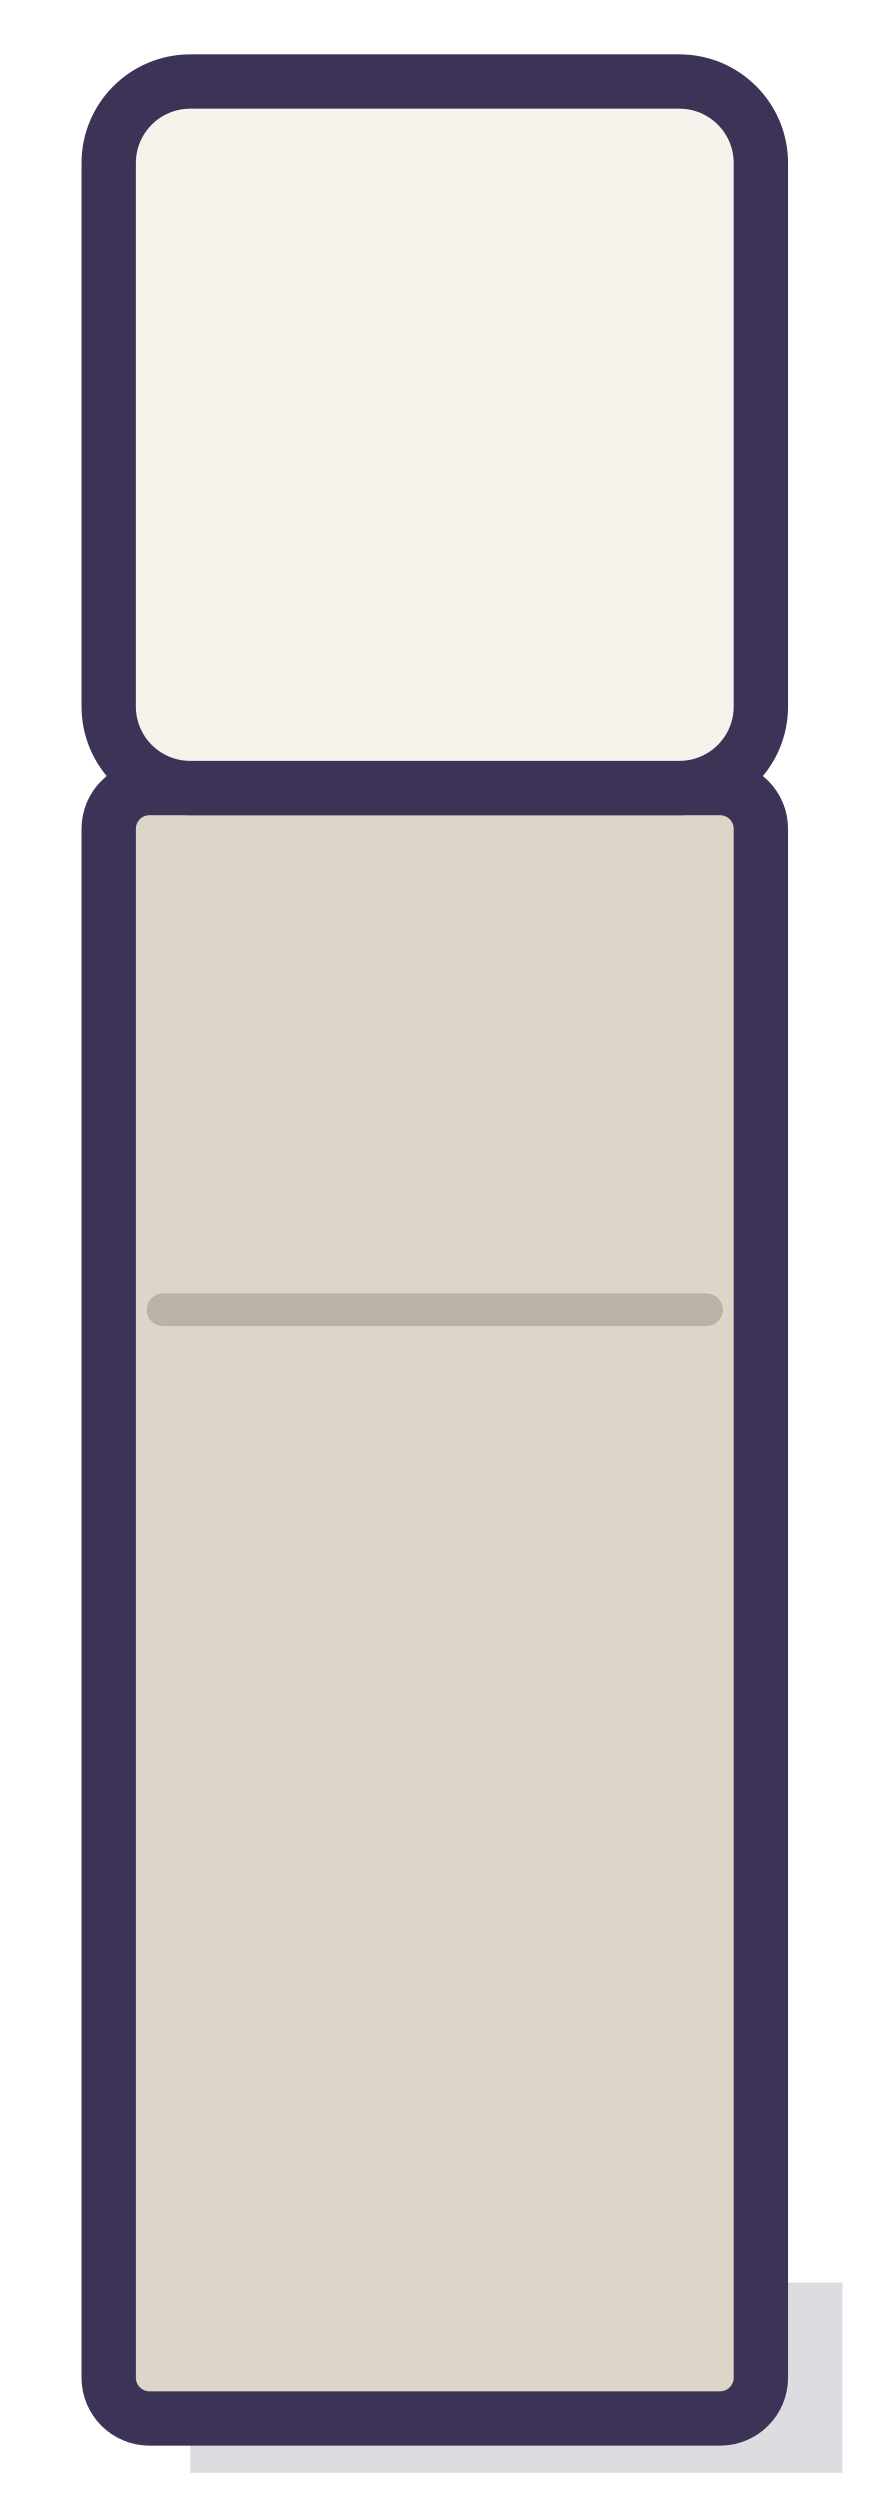
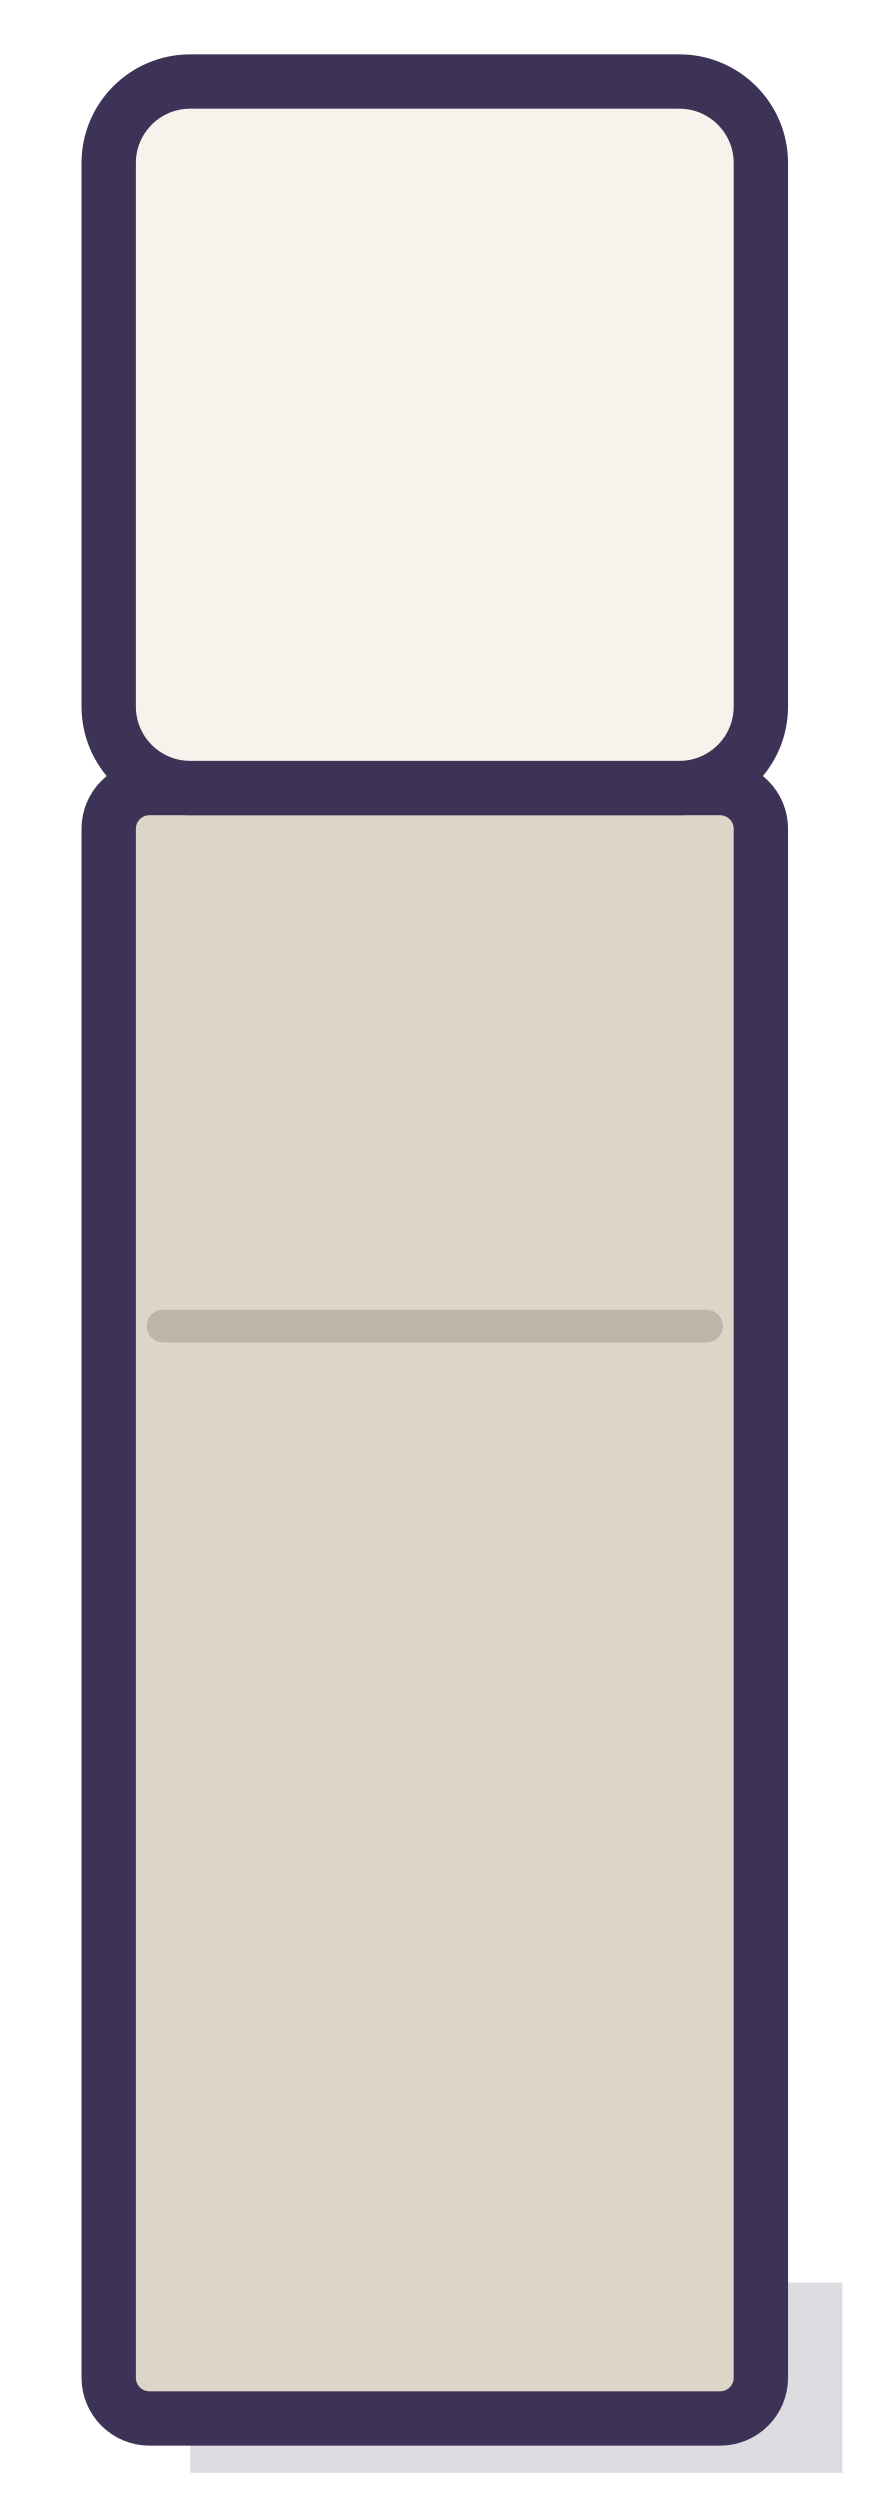
<svg xmlns="http://www.w3.org/2000/svg" width="32" height="92" viewBox="0 0 32 92">
  <g fill="#2B2440" fill-opacity="0.16">
    <rect x="7" y="84" width="24" height="7" />
  </g>
  <rect x="4" y="29" width="24" height="60" rx="1.5" fill="#DCD5C8" stroke="#3D3357" stroke-width="2" stroke-linejoin="round" />
-   <path d="M6 48.2H26" fill="none" stroke="#B9B2A6" stroke-width="1.2" stroke-linecap="round" stroke-linejoin="round" />
+   <path d="M6 48.8H26" fill="none" stroke="#BBB5AA" stroke-width="1.2" stroke-linecap="round" stroke-linejoin="round" />
  <rect x="4" y="3" width="24" height="26" rx="3" fill="#F7F3EC" stroke="#3D3357" stroke-width="2" stroke-linejoin="round" />
</svg>
